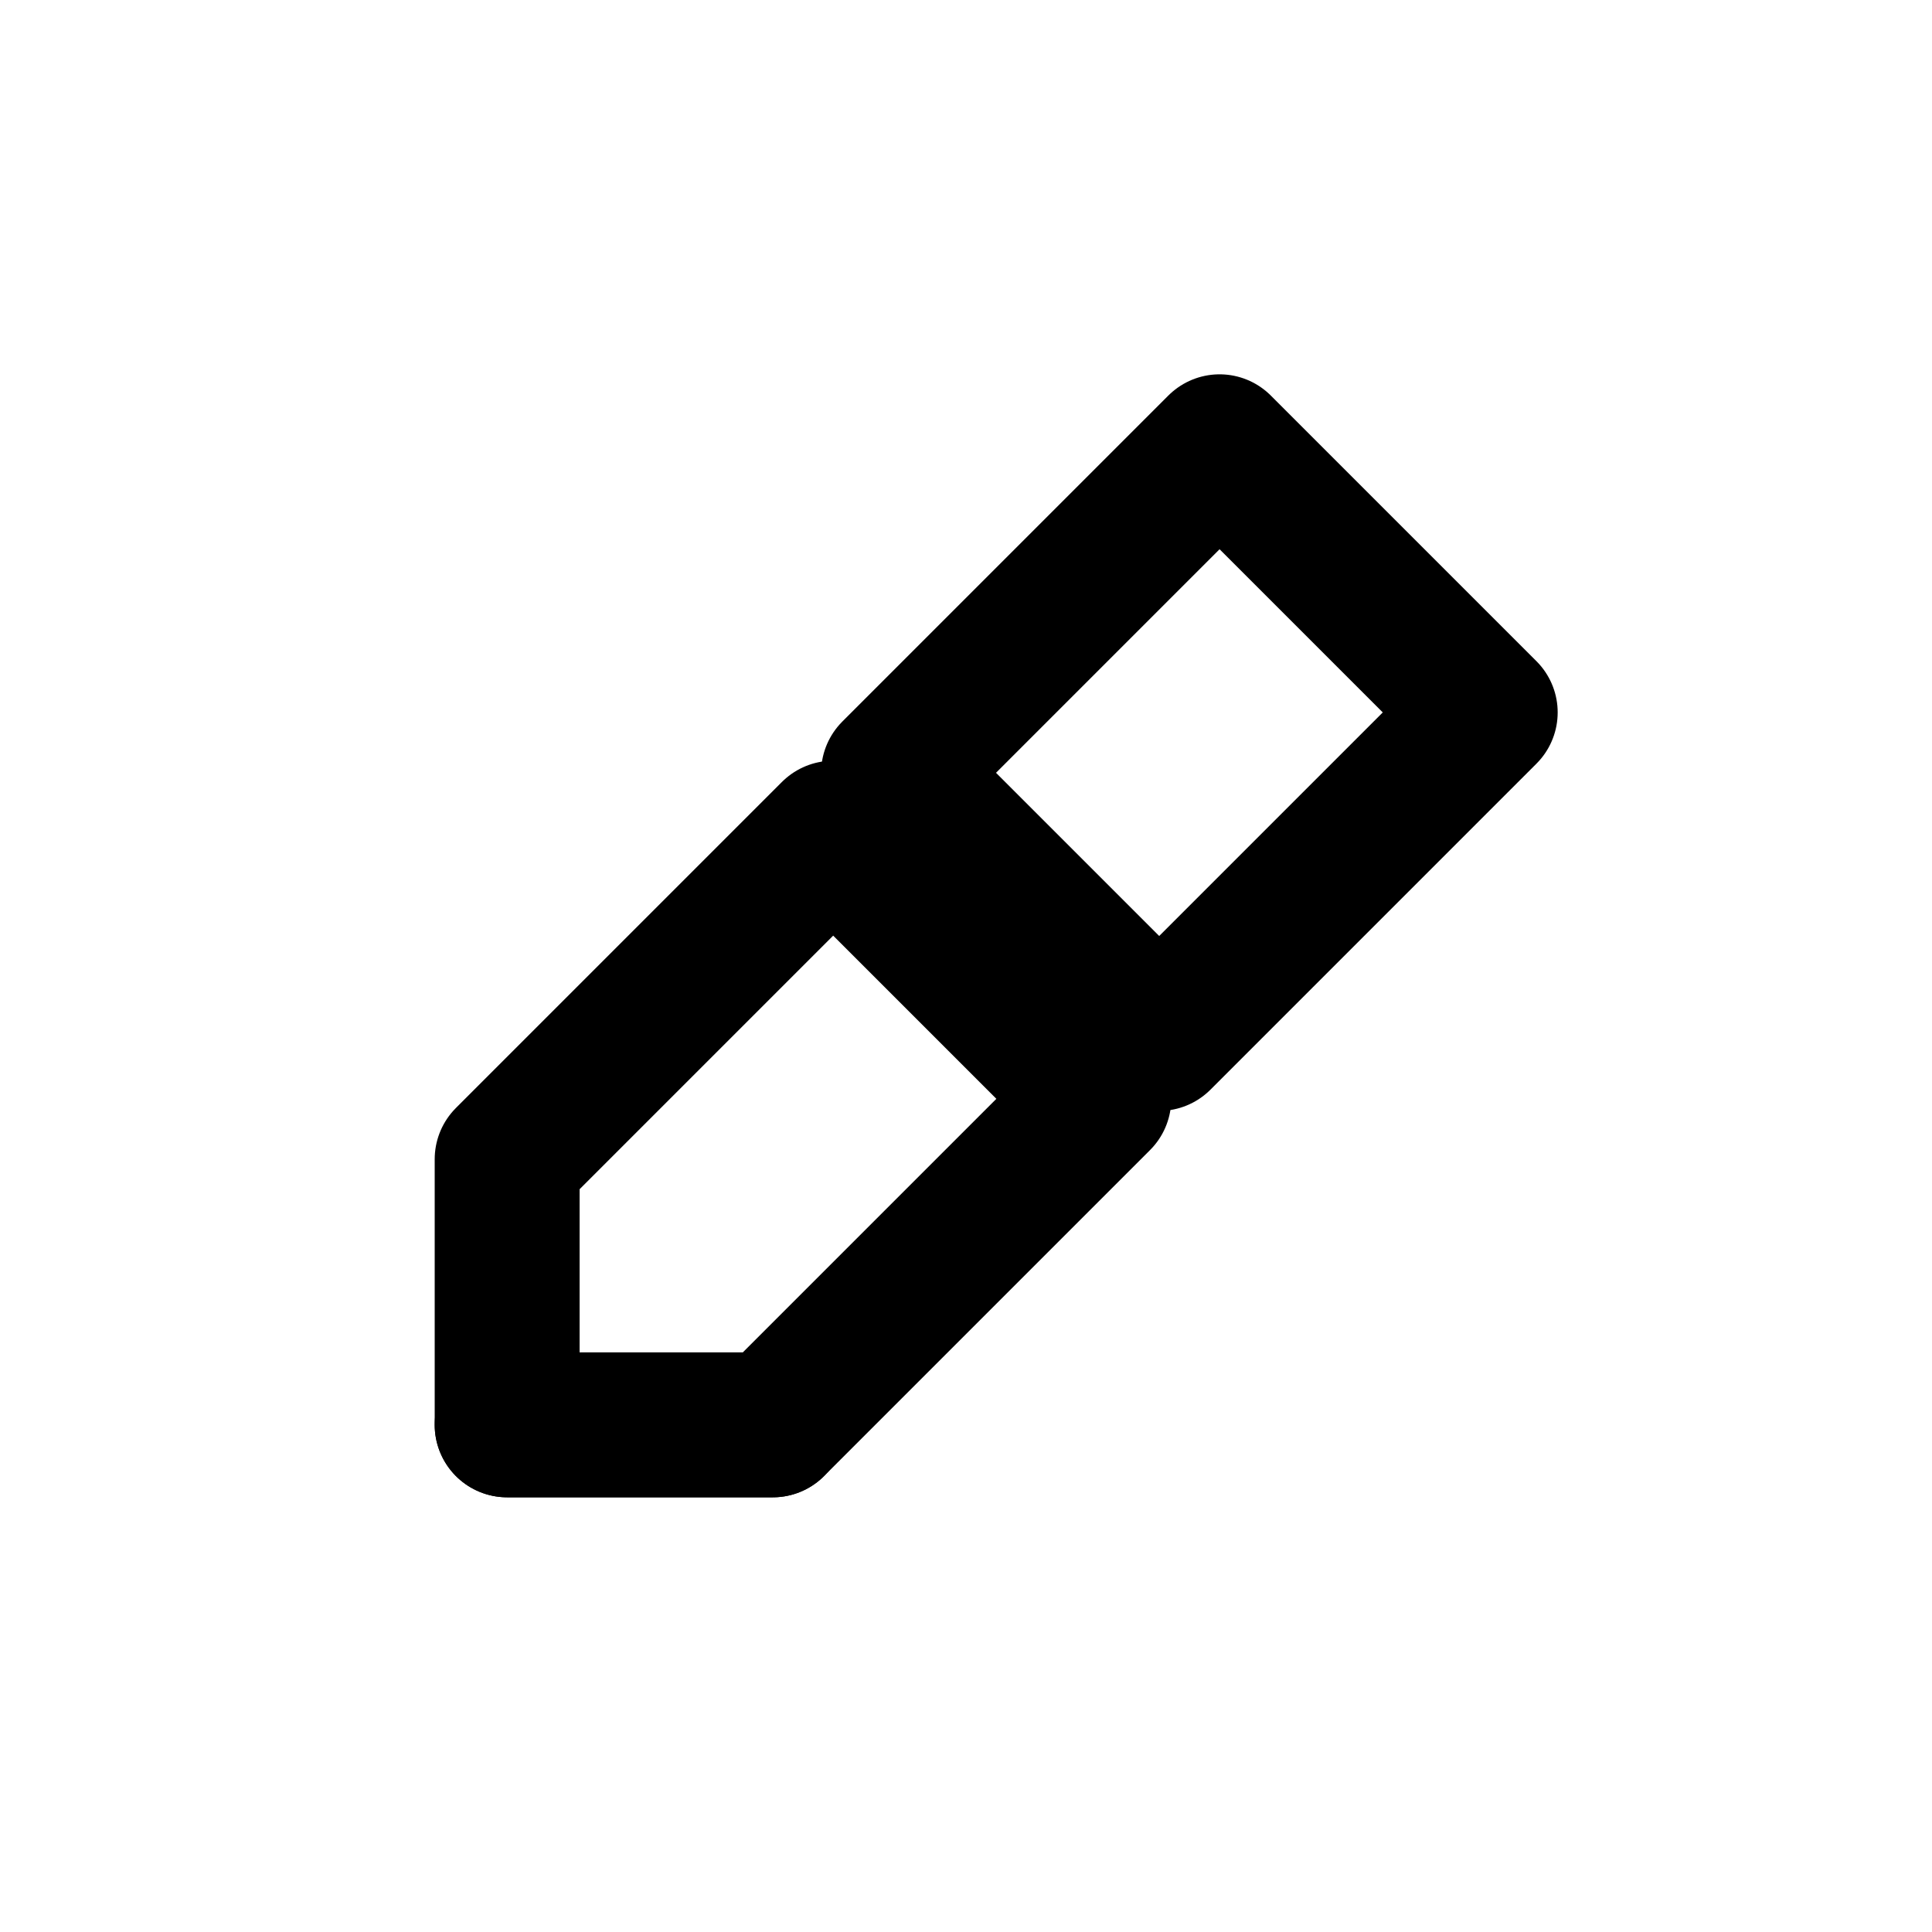
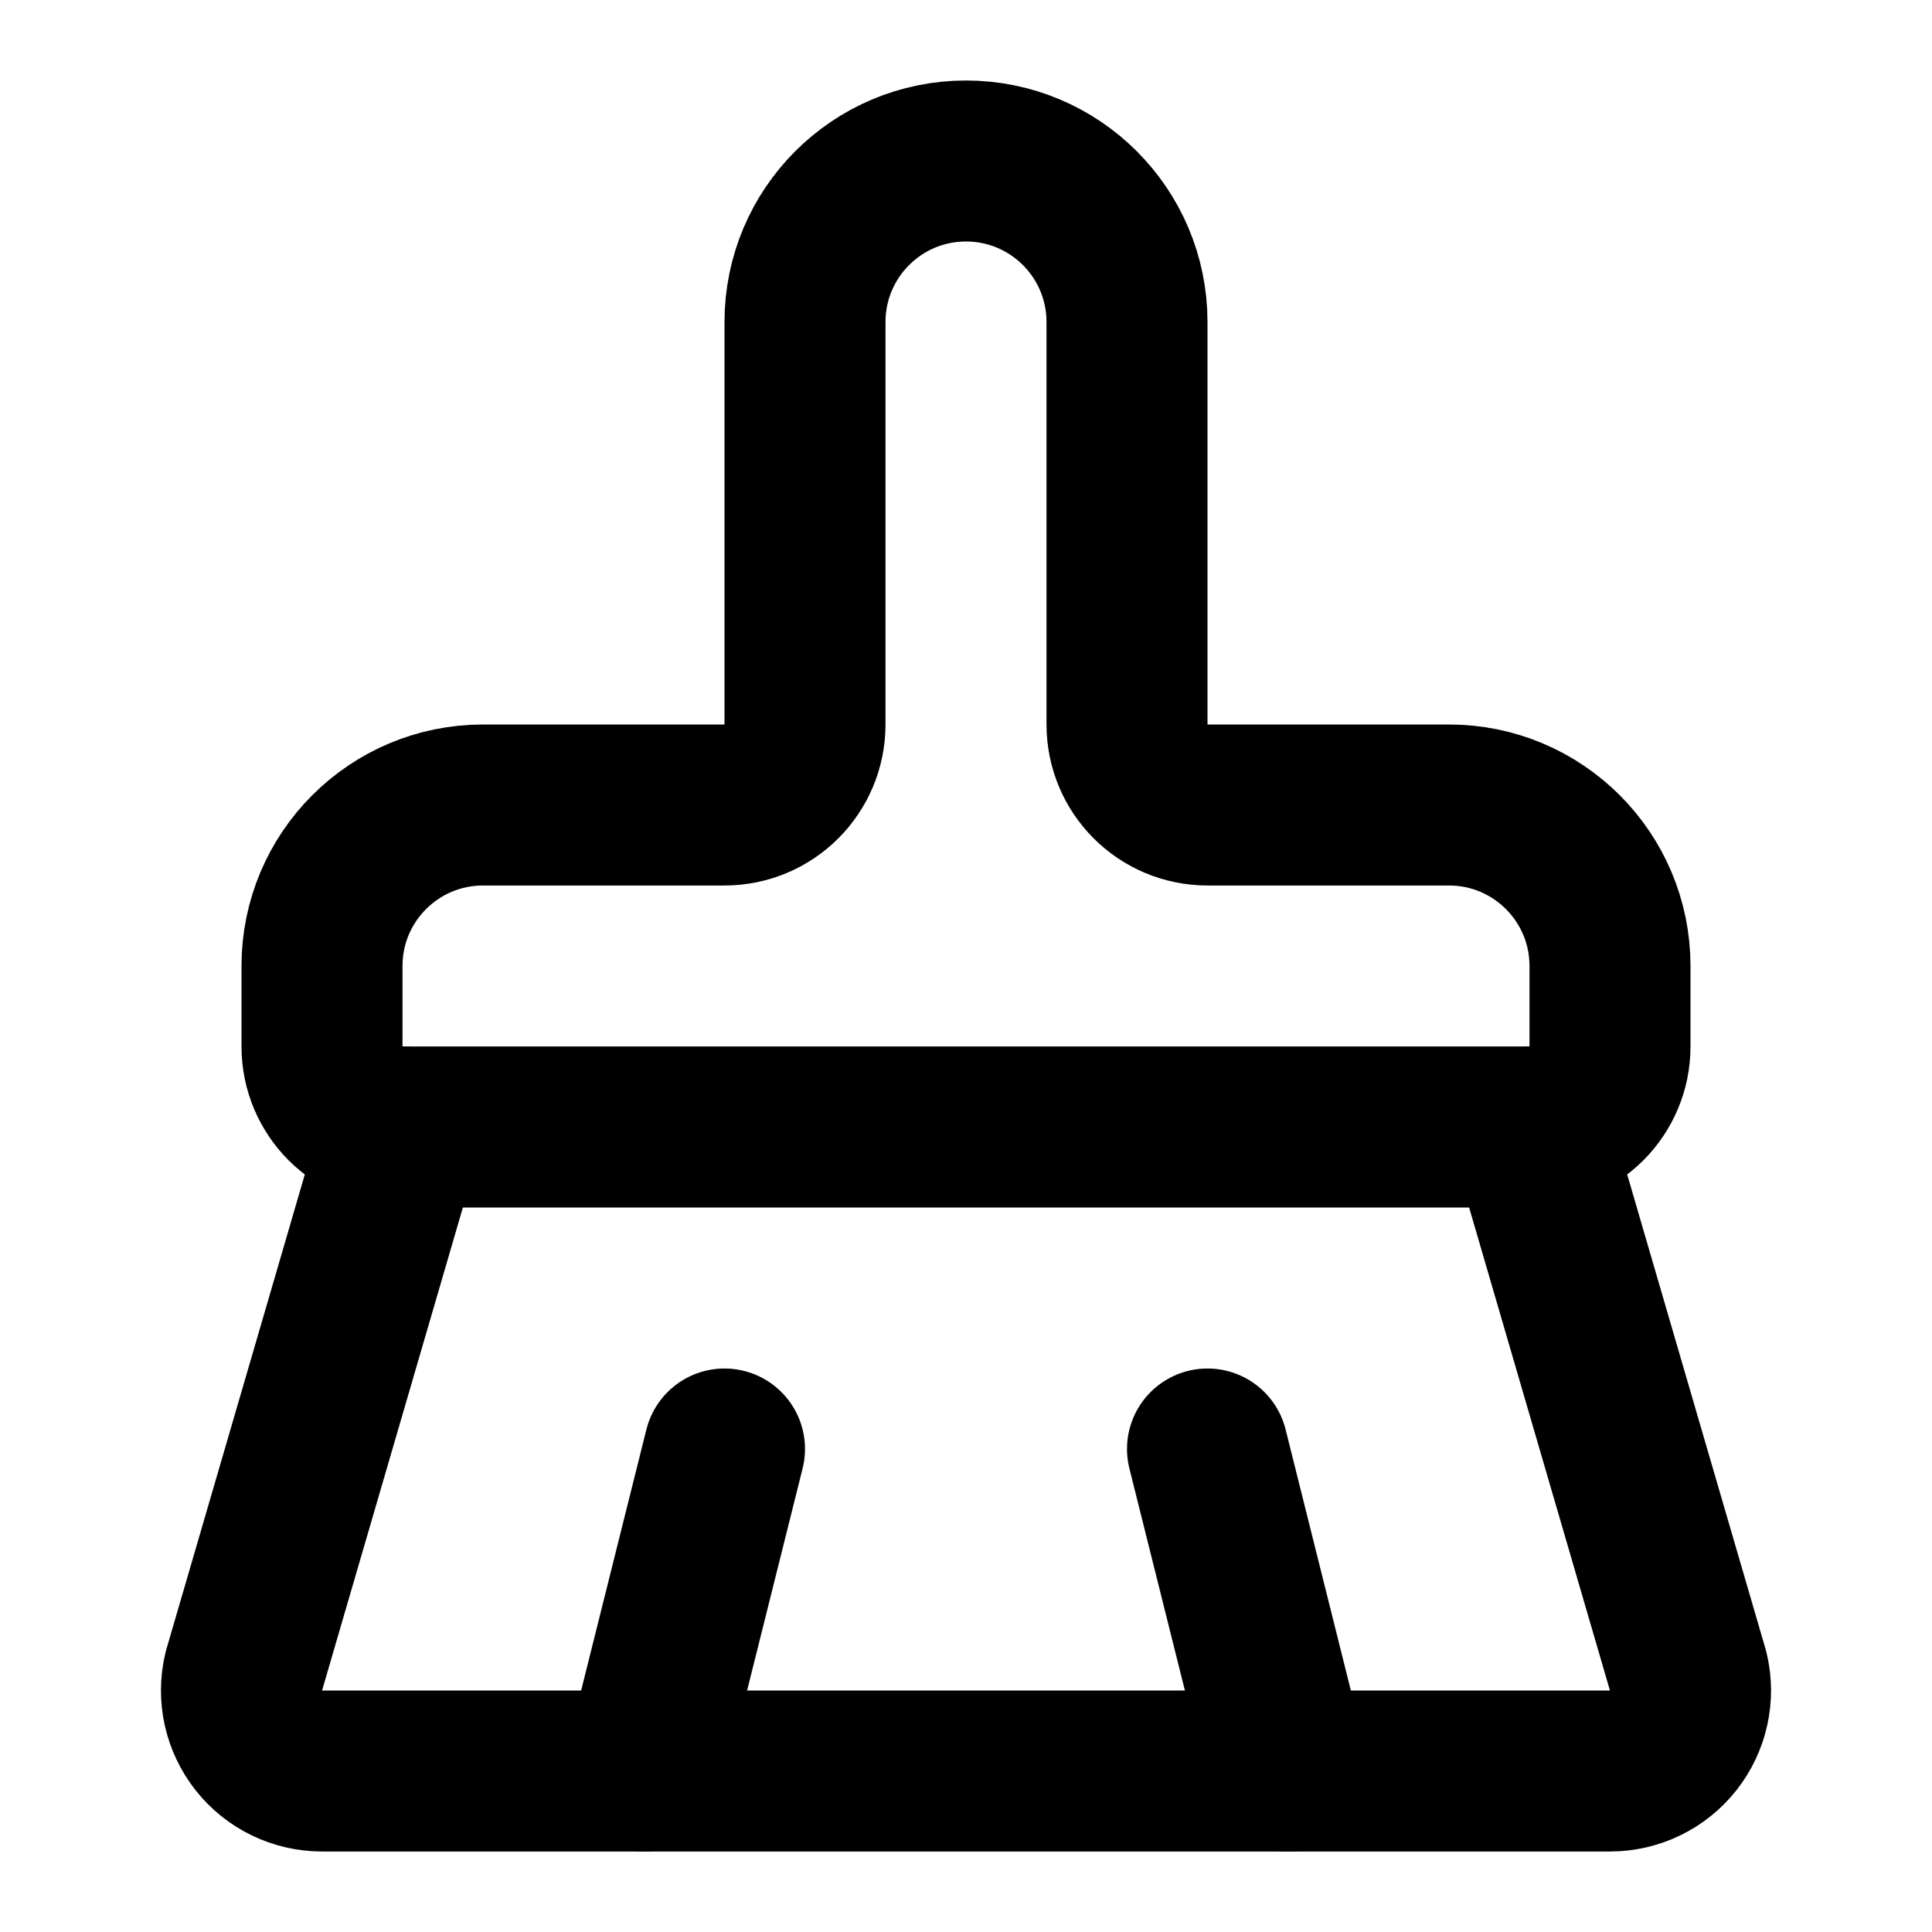
- <svg xmlns="http://www.w3.org/2000/svg" width="16" height="16" viewBox="0 0 16 16" fill="none">
-   <path d="M10.1 3.7L12.3 5.9L9.6 8.6L7.4 6.4L10.1 3.7Z" stroke="currentColor" stroke-width="1.2" stroke-linecap="round" stroke-linejoin="round" />
-   <path d="M6.9 6.9L9.1 9.1L6.4 11.8H4.2V9.6L6.9 6.9Z" stroke="currentColor" stroke-width="1.2" stroke-linecap="round" stroke-linejoin="round" />
-   <path d="M4.2 11.8H6.4" stroke="currentColor" stroke-width="1.2" stroke-linecap="round" />
+ <svg xmlns="http://www.w3.org/2000/svg" width="24" height="24" viewBox="0 0 24 24" fill="none" stroke="currentColor" stroke-width="2" stroke-linecap="round" stroke-linejoin="round">
+   <path d="m16 22-1-4" />
+   <path d="M19 14a1 1 0 0 0 1-1v-1a2 2 0 0 0-2-2h-3a1 1 0 0 1-1-1V4a2 2 0 0 0-4 0v5a1 1 0 0 1-1 1H6a2 2 0 0 0-2 2v1a1 1 0 0 0 1 1" />
+   <path d="M19 14H5l-1.973 6.767A1 1 0 0 0 4 22h16a1 1 0 0 0 .973-1.233z" />
+   <path d="m8 22 1-4" />
</svg>
